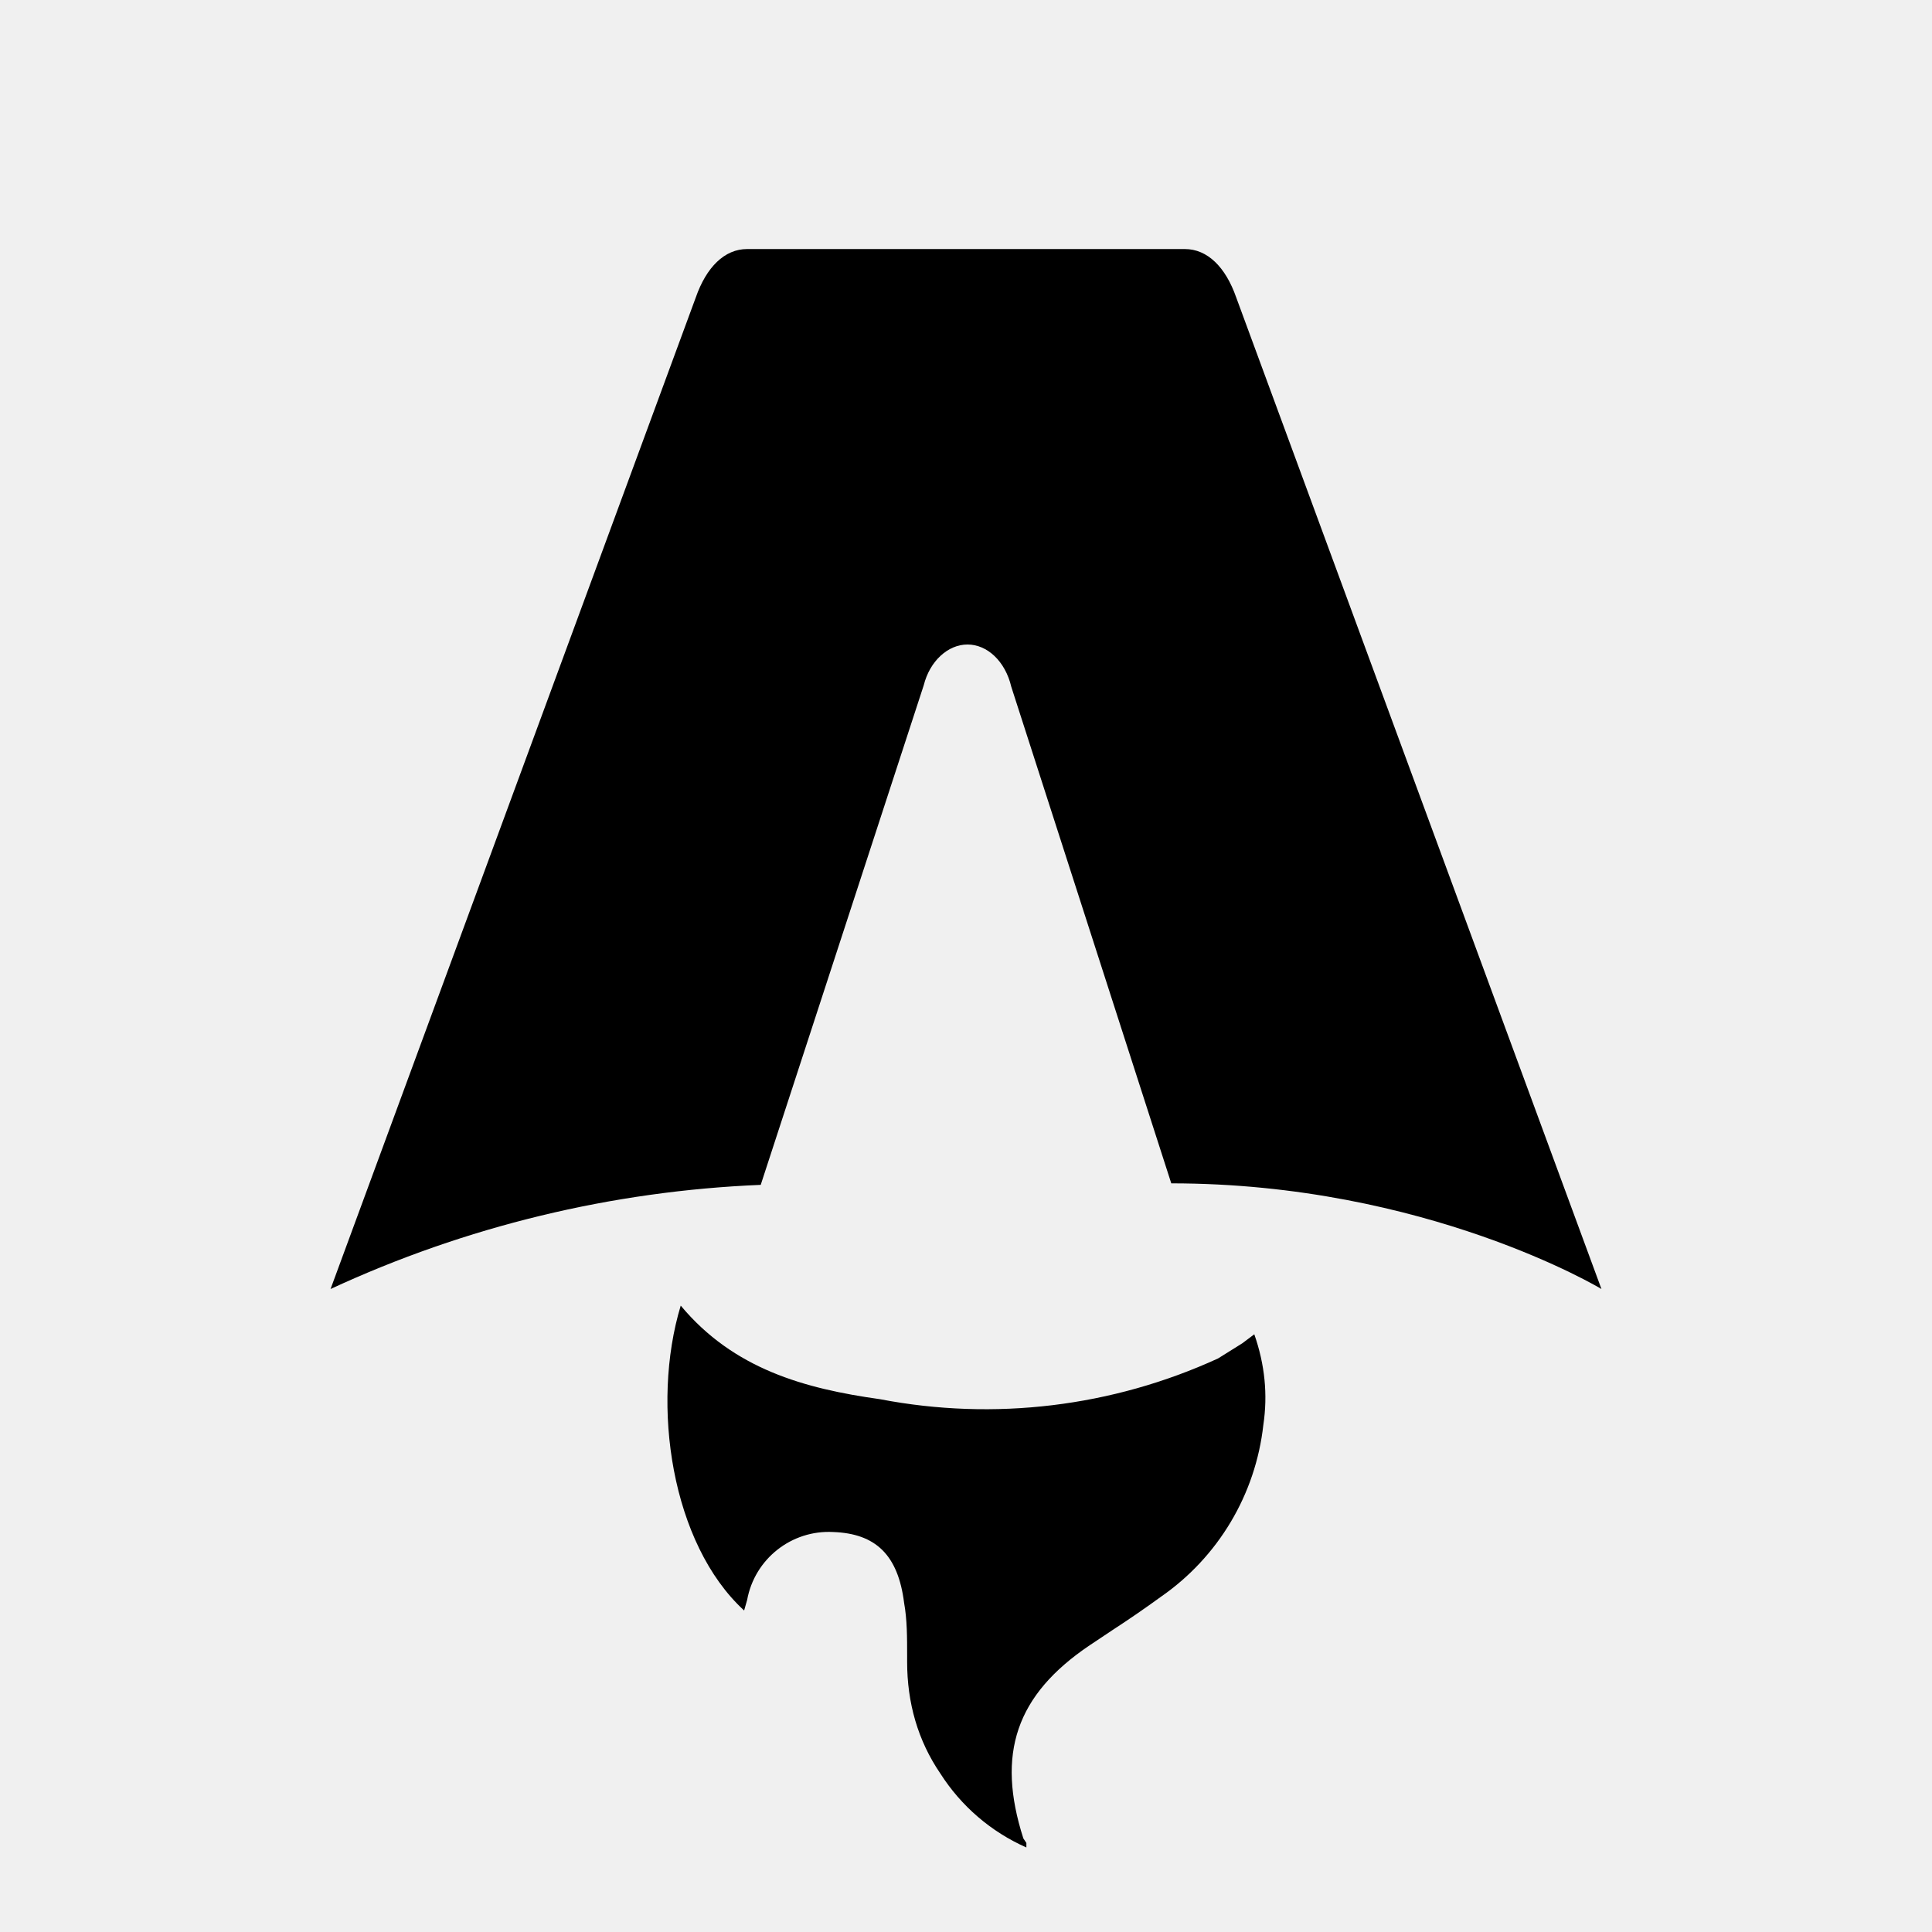
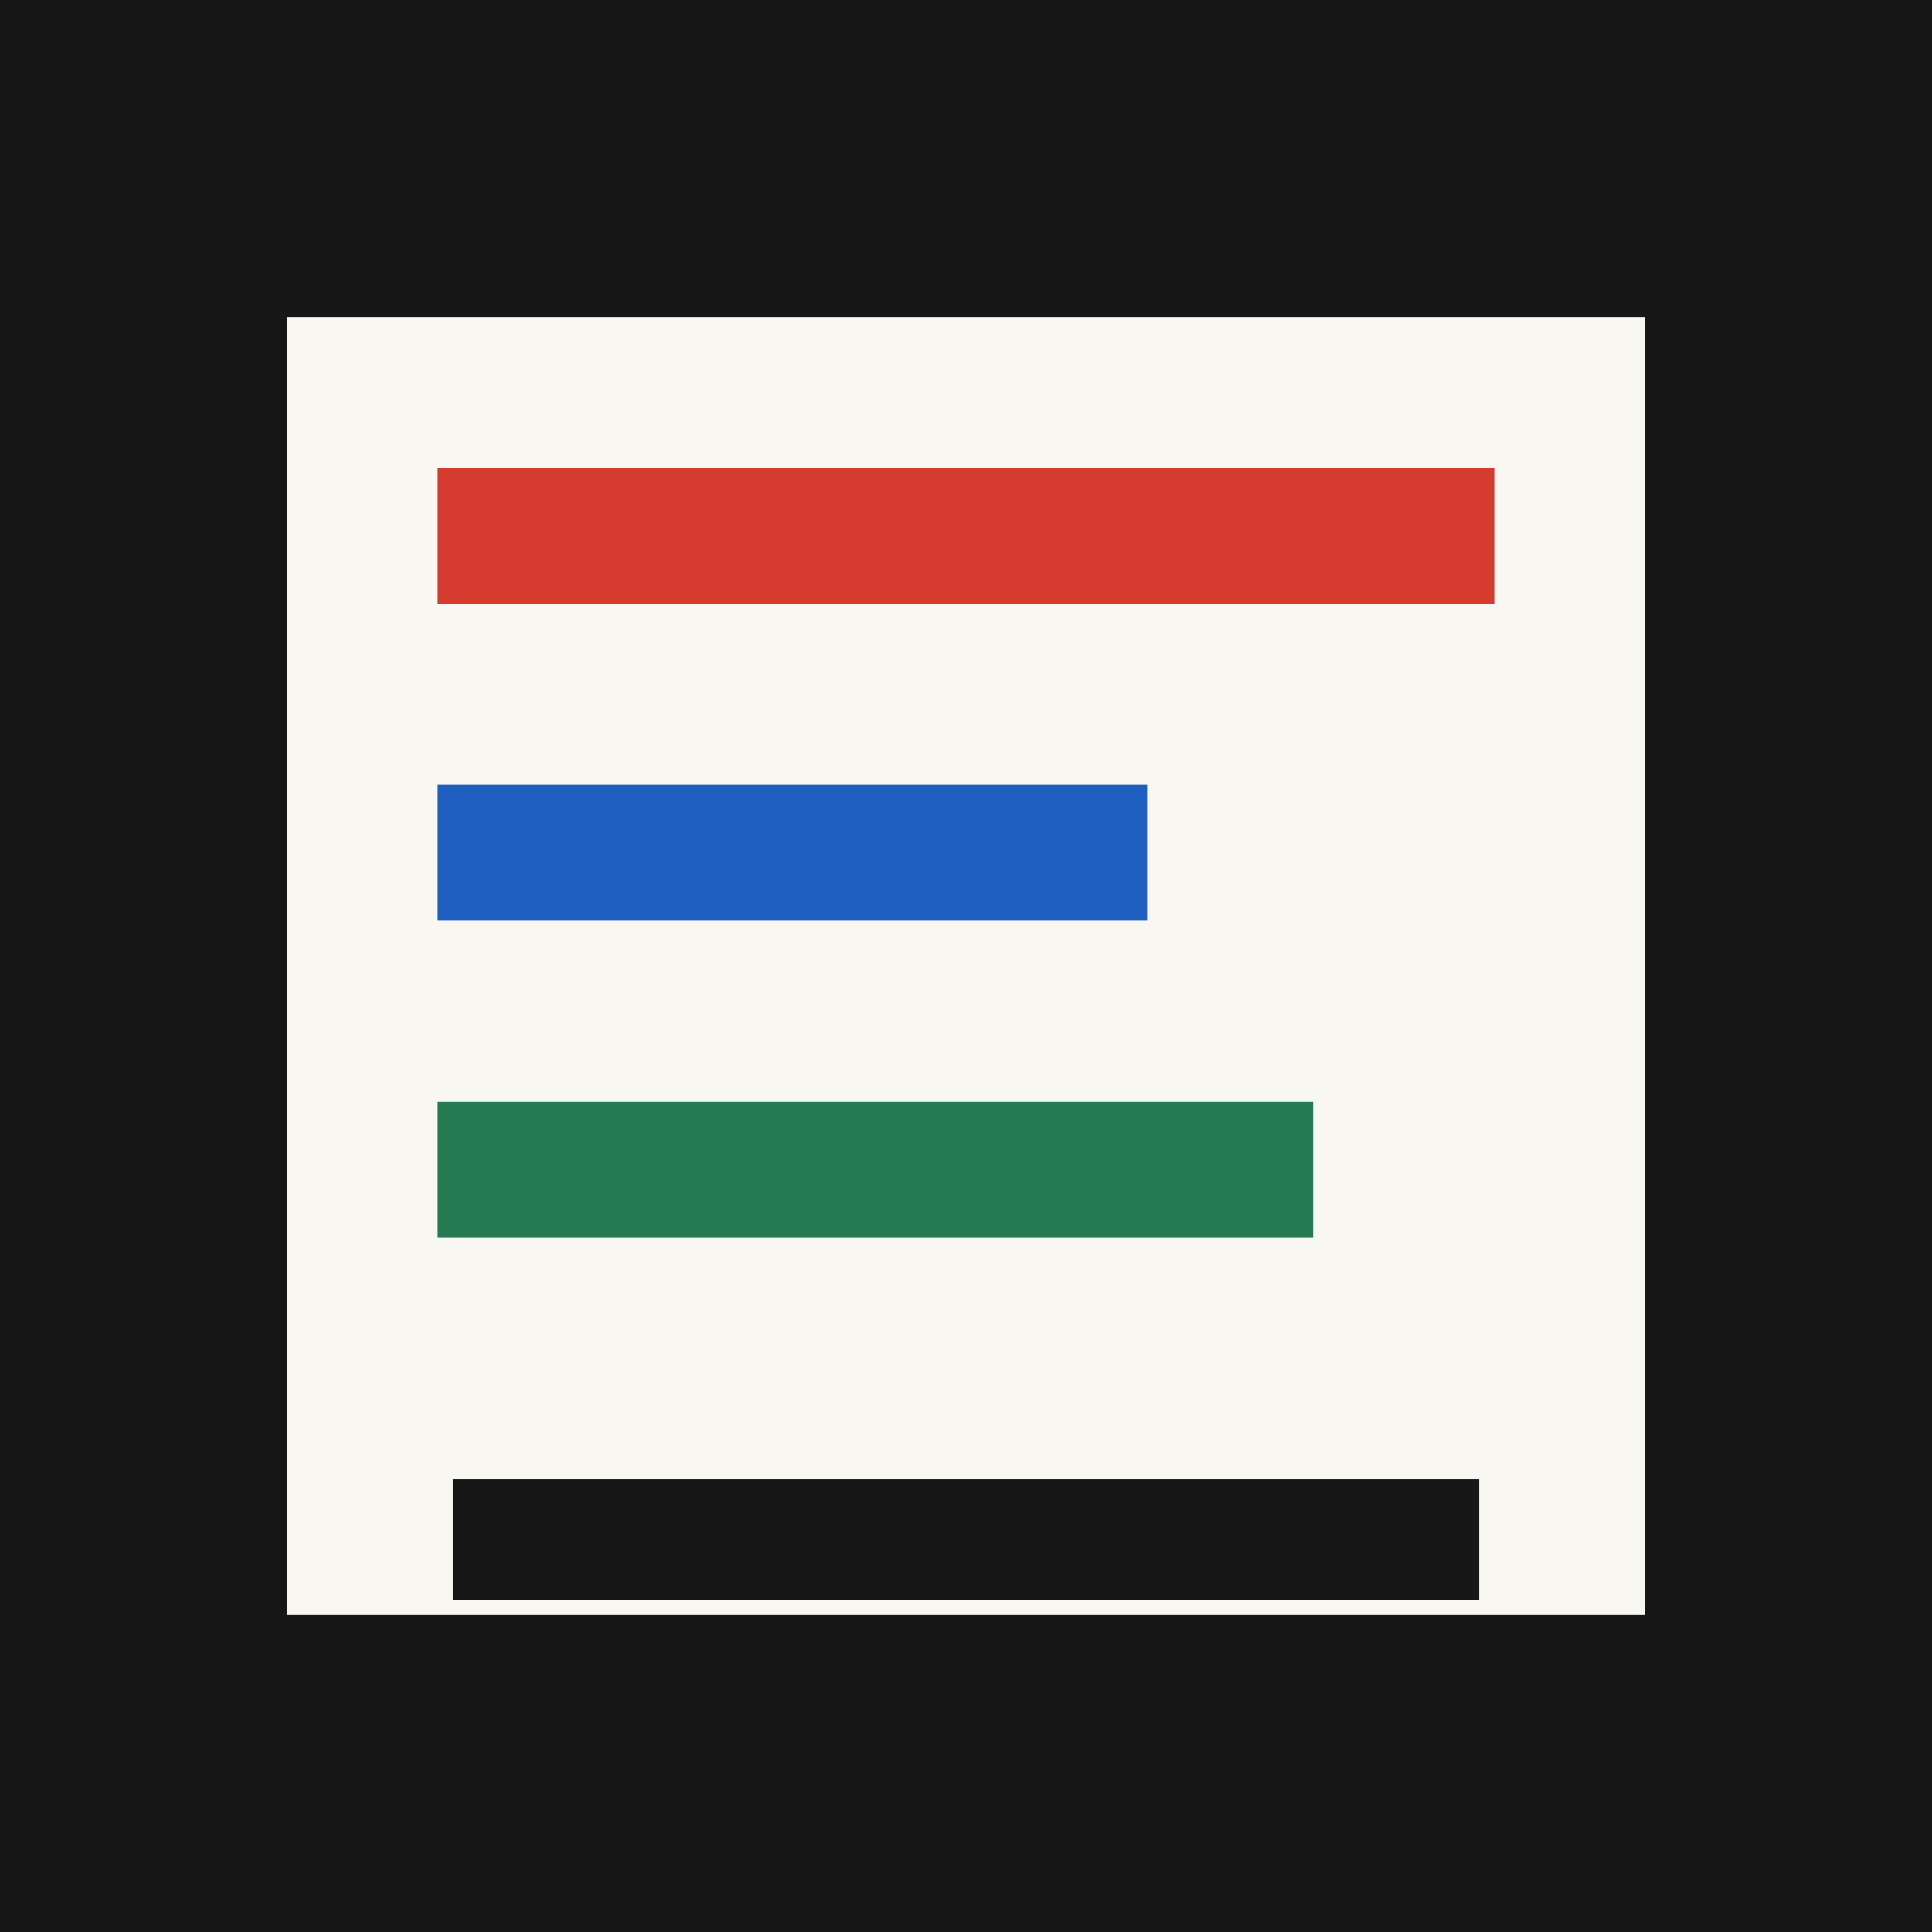
- <svg xmlns="http://www.w3.org/2000/svg" fill="none" viewBox="0 0 128 128">
-   <path d="M50.4 78.5a75.1 75.1 0 0 0-28.5 6.9l24.2-65.7c.7-2 1.9-3.2 3.4-3.2h29c1.5 0 2.7 1.2 3.4 3.2l24.2 65.7s-11.6-7-28.5-7L67 45.5c-.4-1.7-1.6-2.8-2.9-2.8-1.3 0-2.5 1.1-2.9 2.7L50.4 78.5Zm-1.1 28.2Zm-4.2-20.2c-2 6.6-.6 15.8 4.2 20.2a17.5 17.5 0 0 1 .2-.7 5.5 5.5 0 0 1 5.7-4.5c2.8.1 4.3 1.5 4.7 4.7.2 1.1.2 2.3.2 3.5v.4c0 2.7.7 5.2 2.2 7.4a13 13 0 0 0 5.7 4.9v-.3l-.2-.3c-1.8-5.6-.5-9.5 4.4-12.8l1.5-1a73 73 0 0 0 3.2-2.2 16 16 0 0 0 6.8-11.4c.3-2 .1-4-.6-6l-.8.6-1.6 1a37 37 0 0 1-22.4 2.7c-5-.7-9.7-2-13.2-6.2Z" />
-   <style>
-         path { fill: #000; }
-         @media (prefers-color-scheme: dark) {
-             path { fill: #FFF; }
-         }
-     </style>
+ <svg xmlns="http://www.w3.org/2000/svg" viewBox="0 0 256 256">
+   <rect width="256" height="256" fill="#171717" />
+   <rect x="38" y="42" width="180" height="172" fill="#f8f7f2" />
+   <rect x="58" y="62" width="140" height="18" fill="#d63b2f" />
+   <rect x="58" y="104" width="94" height="18" fill="#1f5fbf" />
+   <rect x="58" y="146" width="116" height="18" fill="#247a51" />
+   <path d="M60 204h136" stroke="#171717" stroke-width="16" />
</svg>
